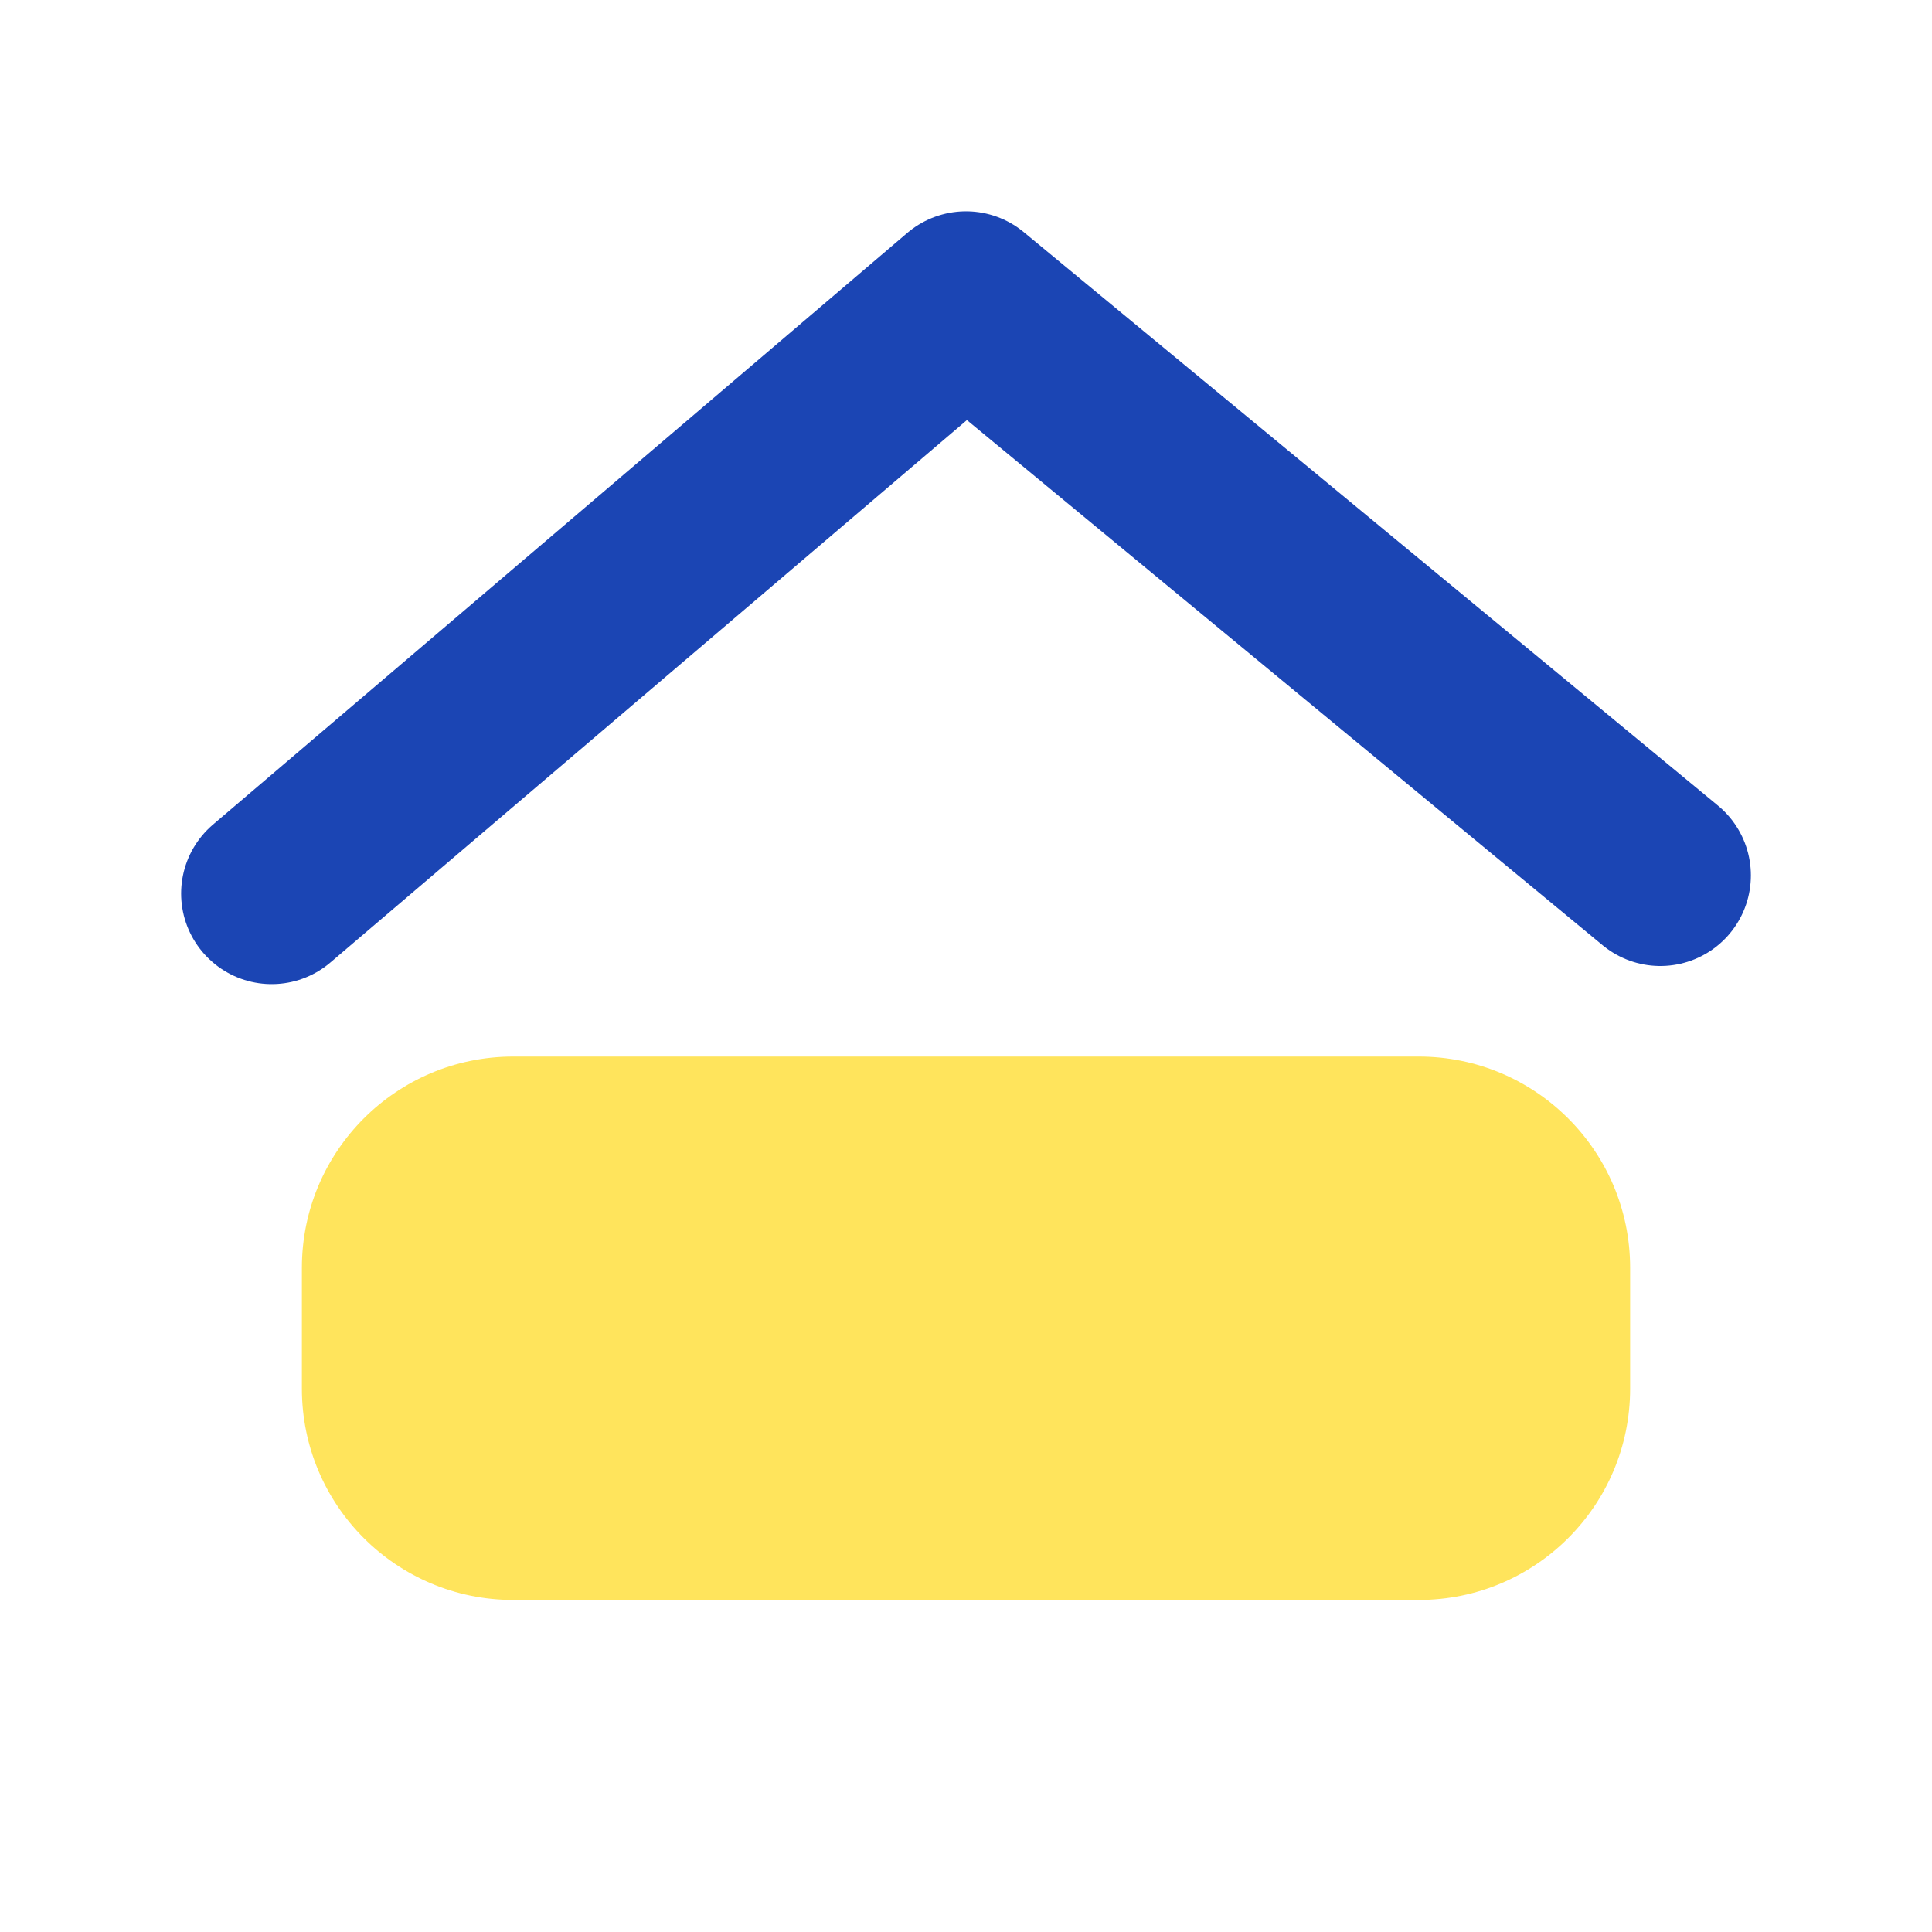
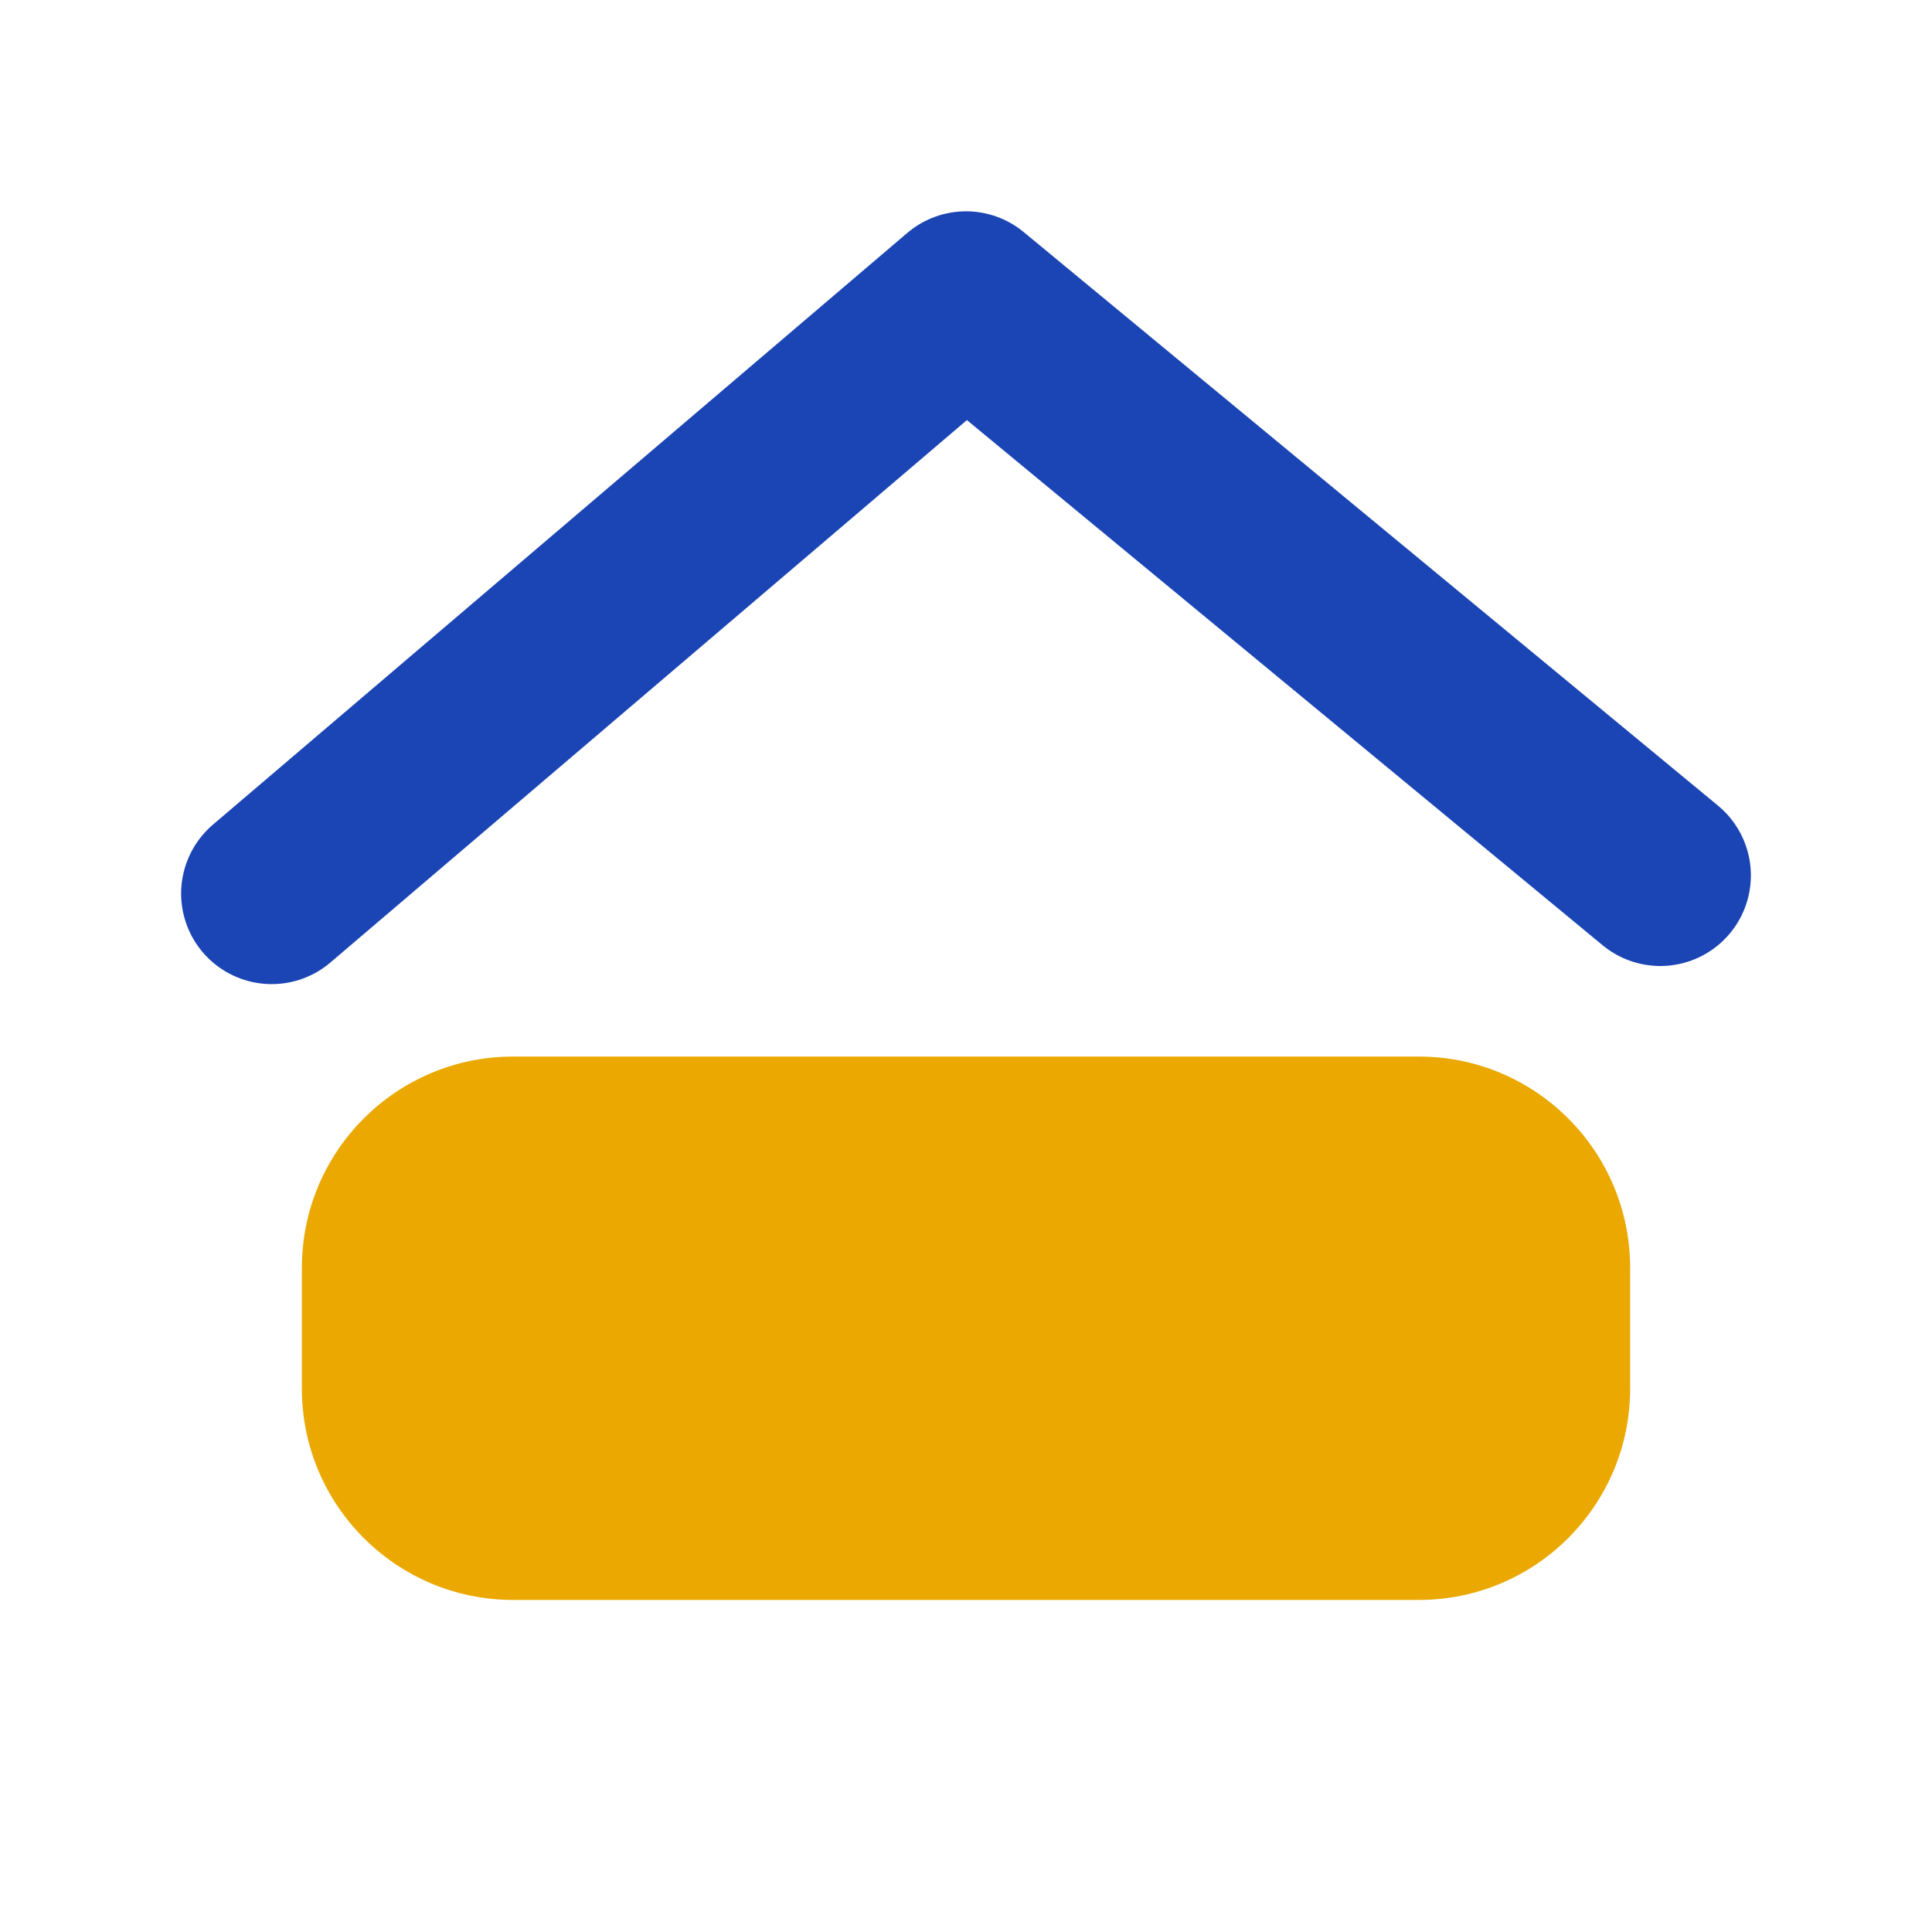
<svg xmlns="http://www.w3.org/2000/svg" viewBox="0 0 32 32">
-   <style>path { stroke: #1b45b4 } @media (prefers-color-scheme: dark) { path { stroke: #9db9ff } }</style>
-   <rect x="5" y="17.5" width="22" height="9" rx="3.5" fill="#ffe45c" />
+   <style>path { stroke: #1b45b4 } rect { fill: #eaa800 } @media (prefers-color-scheme: dark) { path { stroke: #9db9ff } rect { fill: #ffe45c } }</style>
+   <rect x="5" y="17.5" width="22" height="9" rx="3.5" />
  <path d="M4.5 14.8 16 5l11.5 9.5" fill="none" stroke-width="3" stroke-linecap="round" stroke-linejoin="round" />
</svg>
